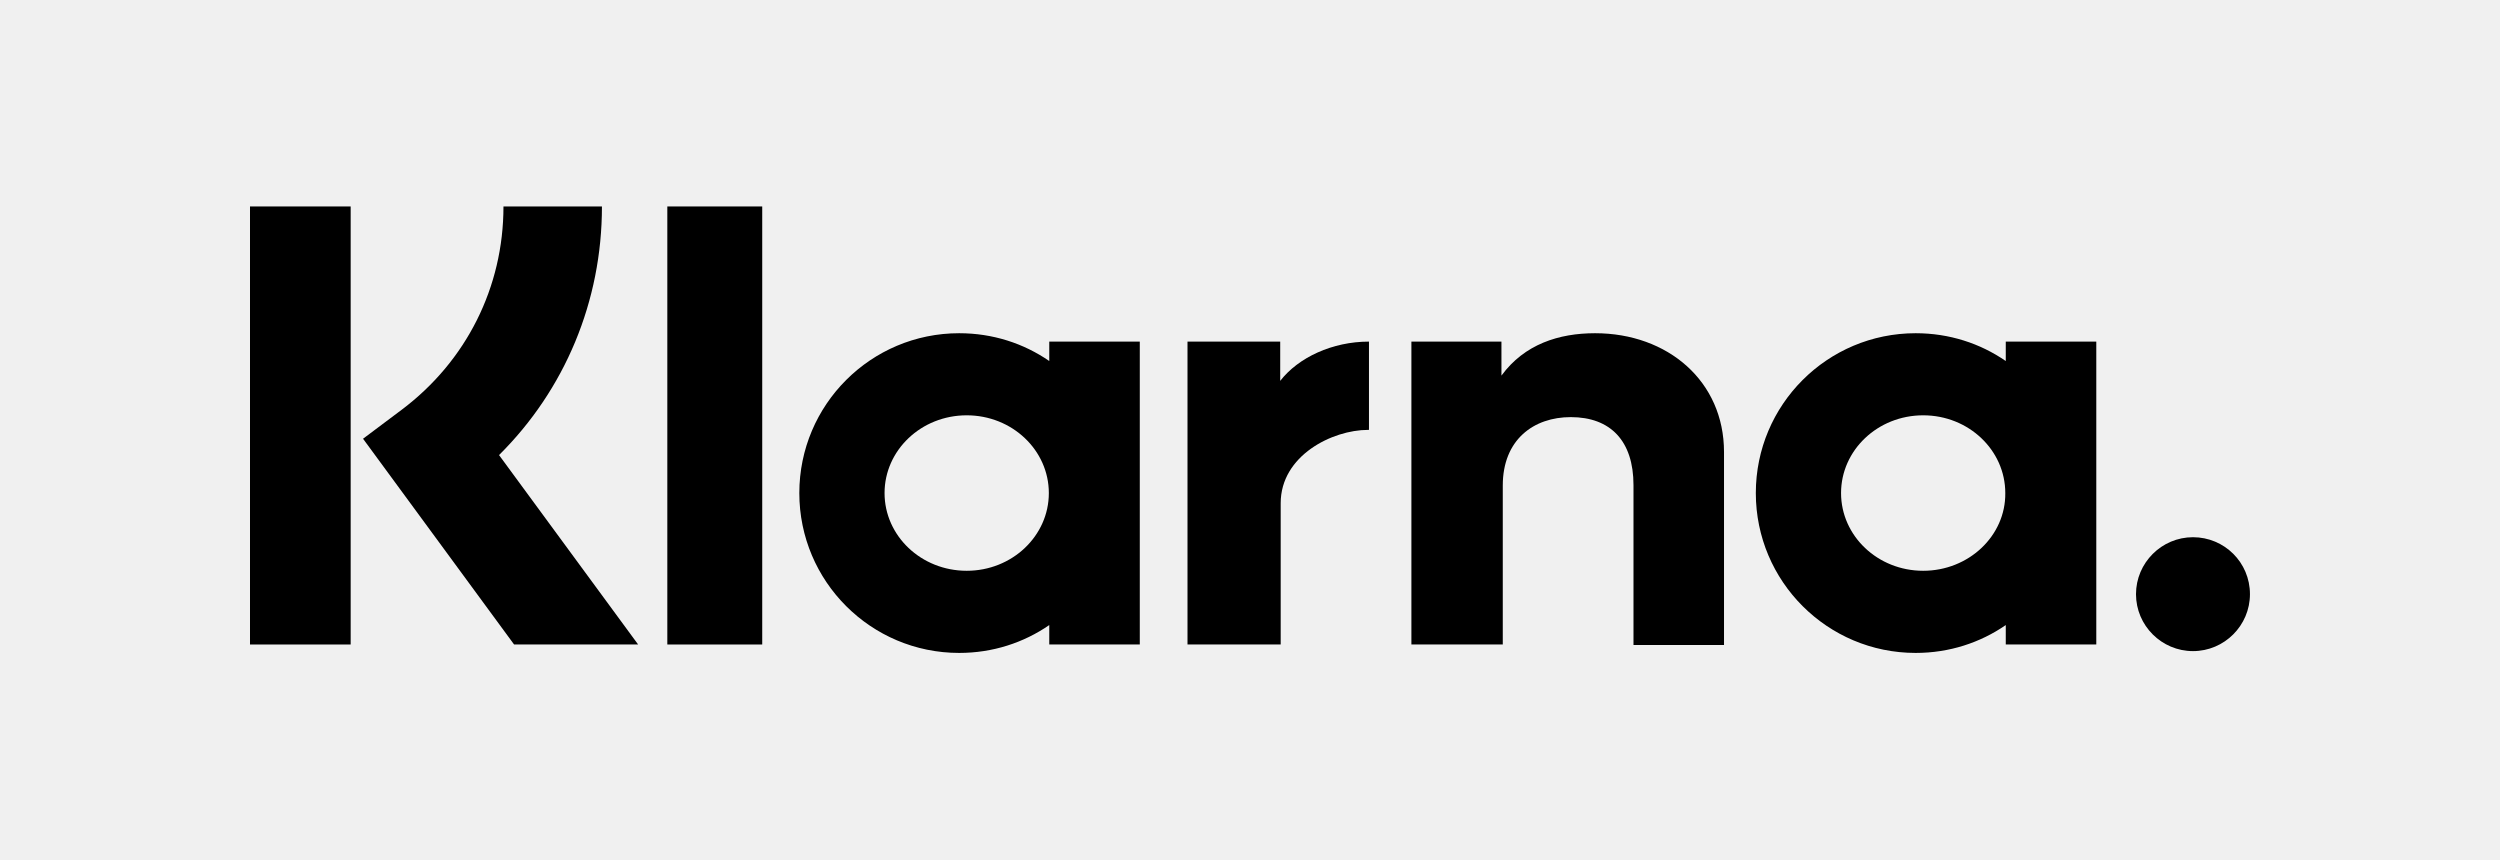
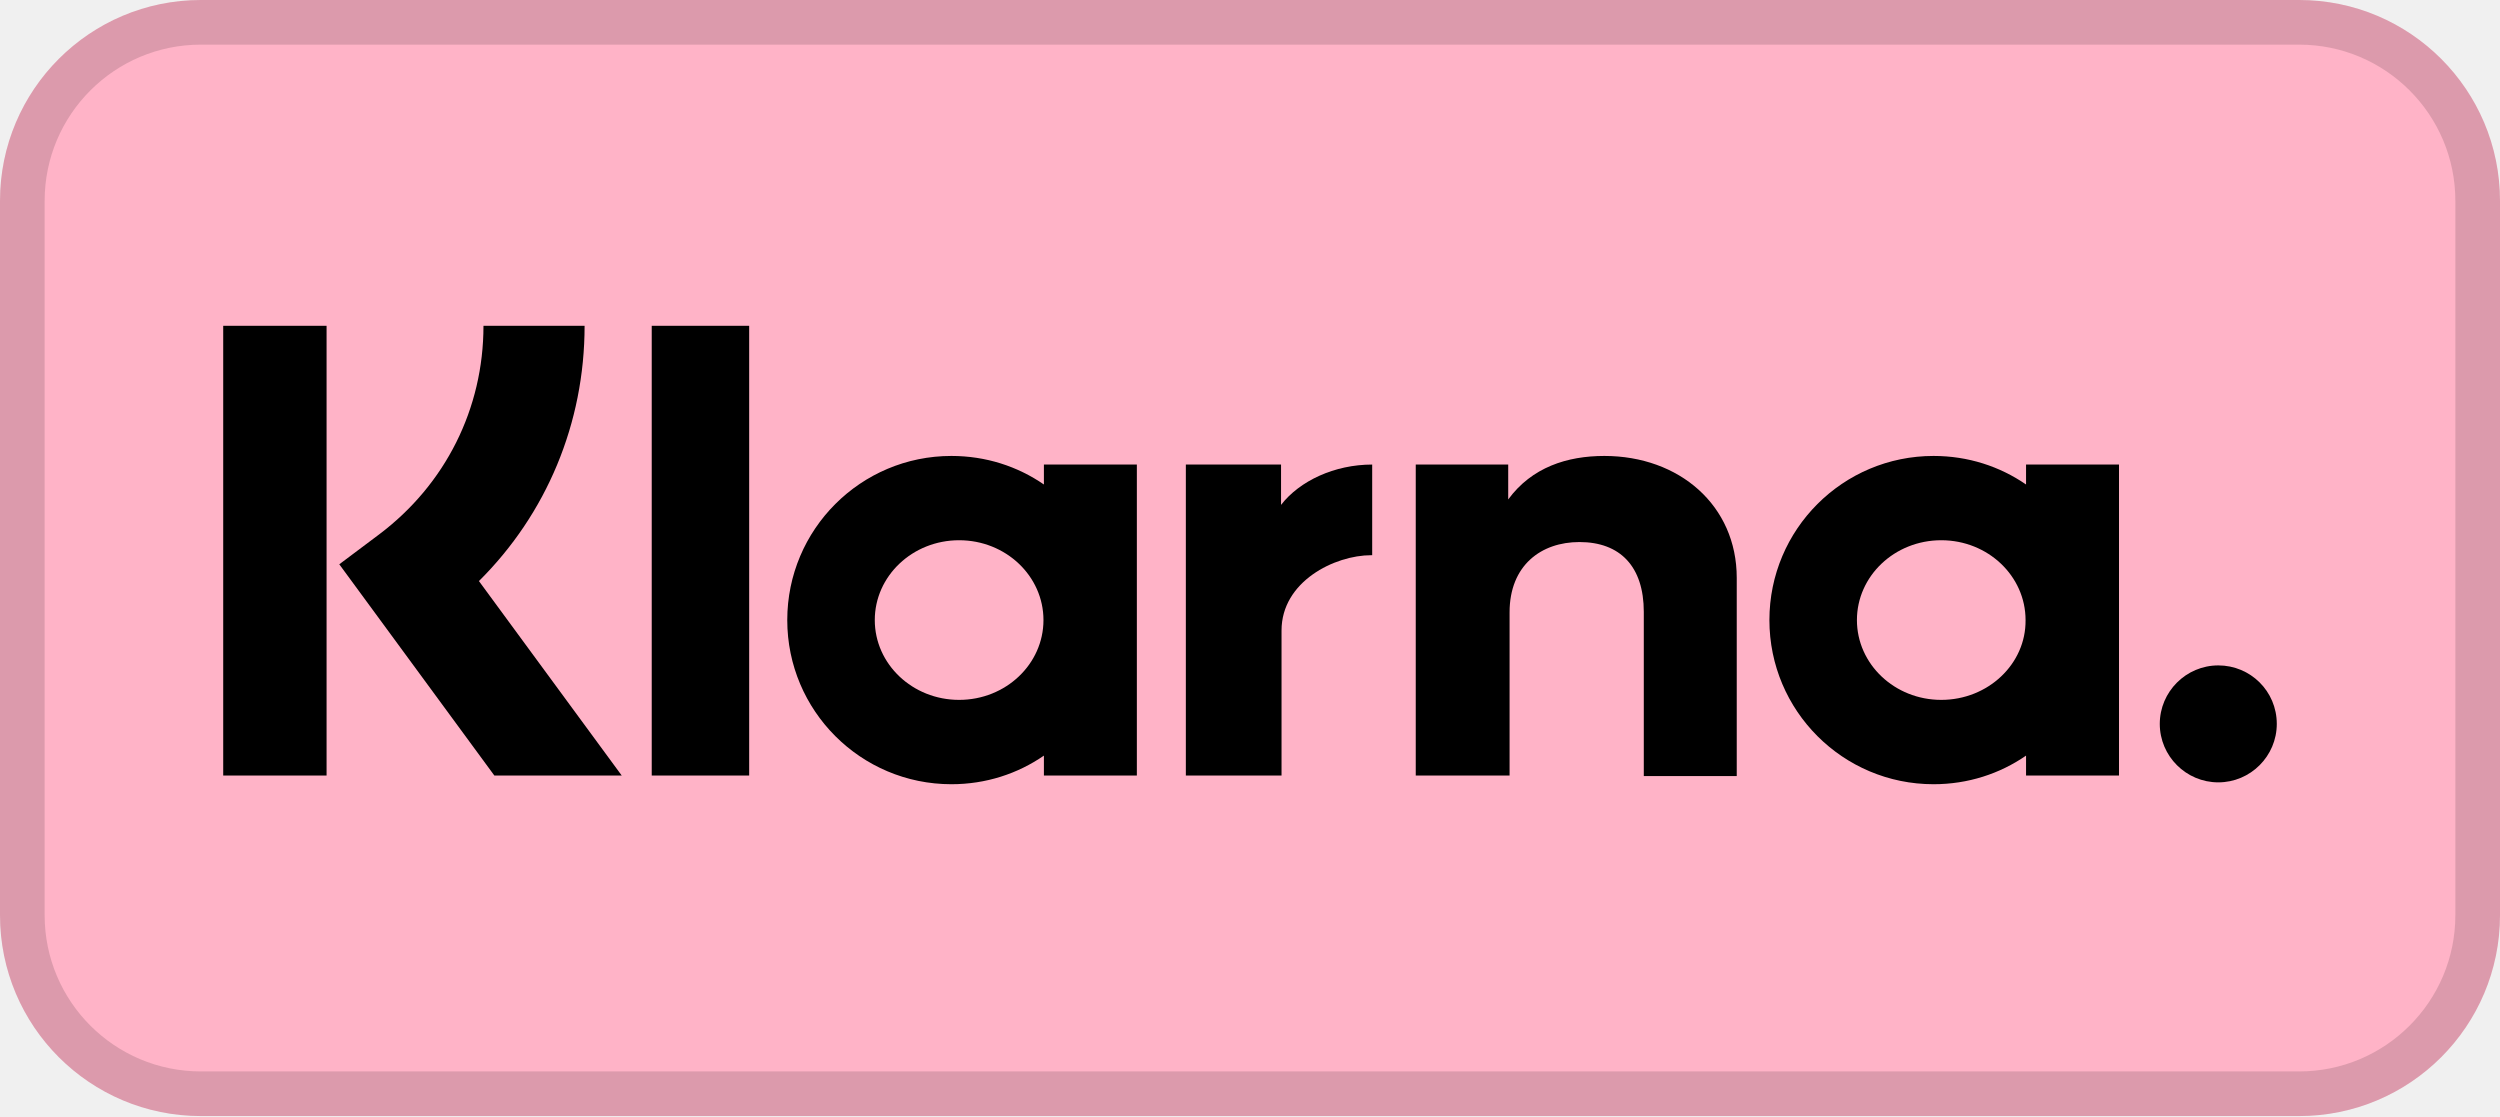
- <svg xmlns="http://www.w3.org/2000/svg" width="320" height="110" viewBox="0 0 70 24" fill="none">
-   <g id="brand-artwork" transform="translate(7 5.7496) scale(1.3333) translate(-487 -67)">
-     <path d="M487 67H489.114V76.199H487V67Z" fill="black" />
-     <path d="M492.323 67H494.391C494.391 68.994 493.612 70.849 492.23 72.221L495.151 76.199H492.546L489.374 71.878L490.19 71.266C491.544 70.246 492.323 68.697 492.323 67Z" fill="black" />
-     <path d="M497.757 67H495.764V76.199H497.757V67Z" fill="black" />
-     <path d="M513.281 70.552C513.764 69.893 514.487 69.662 515.247 69.662C516.777 69.662 517.955 70.672 517.955 72.156V76.209H516.054V72.852C516.054 71.924 515.572 71.424 514.737 71.424C513.958 71.424 513.309 71.896 513.309 72.861V76.199H511.39V69.838H513.281V70.552Z" fill="black" />
-     <path fill-rule="evenodd" clip-rule="evenodd" d="M503.785 69.838V70.246C503.247 69.875 502.598 69.662 501.893 69.662C500.039 69.662 498.536 71.164 498.536 73.019C498.536 74.873 500.039 76.376 501.893 76.376C502.598 76.376 503.247 76.162 503.785 75.791V76.199H505.686V69.838H503.785ZM502.051 74.651C501.096 74.651 500.326 73.918 500.326 73.019C500.326 72.119 501.096 71.386 502.051 71.386C503.006 71.386 503.776 72.119 503.776 73.019C503.776 73.918 503.006 74.651 502.051 74.651Z" fill="black" />
-     <path d="M508.635 69.838V70.663C509.015 70.172 509.73 69.838 510.499 69.838V71.692H510.481C509.73 71.692 508.645 72.23 508.645 73.232V76.199H506.688V69.838H508.635Z" fill="black" />
-     <path fill-rule="evenodd" clip-rule="evenodd" d="M523.872 69.838V70.246C523.334 69.875 522.685 69.662 521.98 69.662C520.125 69.662 518.623 71.164 518.623 73.019C518.623 74.873 520.125 76.376 521.98 76.376C522.685 76.376 523.334 76.162 523.872 75.791V76.199H525.773V69.838H523.872ZM522.138 74.651C521.182 74.651 520.413 73.918 520.413 73.019C520.413 72.119 521.182 71.386 522.138 71.386C523.093 71.386 523.862 72.119 523.862 73.019C523.872 73.918 523.093 74.651 522.138 74.651Z" fill="black" />
-     <path d="M526.607 75.142C526.607 74.484 527.145 73.946 527.804 73.946C528.462 73.946 529 74.475 529 75.142C529 75.801 528.462 76.338 527.804 76.338C527.145 76.338 526.607 75.801 526.607 75.142Z" fill="black" />
+ <svg xmlns="http://www.w3.org/2000/svg" width="56" height="25" viewBox="0 0 56 25" fill="none">
+   <rect width="56" height="25" rx="4.5" fill="#FFB3C7" />
+   <rect x="0.5" y="0.5" width="55" height="24" rx="4" stroke="black" stroke-opacity="0.14" />
+   <g transform="translate(-2.6667 -4.75) scale(1.095238)">
+     <g transform="translate(-400 -312)">
+       <g clip-path="url(#clip0_857_23516)">
+         <path d="M407 323H409.114V332.199H407V323Z" fill="black" />
+         <path d="M412.323 323H414.391C414.391 324.994 413.612 326.849 412.23 328.221L415.151 332.199H412.546L409.374 327.878L410.19 327.266C411.544 326.246 412.323 324.697 412.323 323Z" fill="black" />
+         <path d="M417.757 323H415.764V332.199H417.757V323Z" fill="black" />
+         <path d="M433.281 326.552C433.764 325.893 434.487 325.662 435.247 325.662C436.777 325.662 437.955 326.672 437.955 328.156V332.209H436.054V328.852C436.054 327.924 435.572 327.423 434.737 327.423C433.958 327.423 433.309 327.896 433.309 328.861V332.199H431.39V325.838H433.281V326.552Z" fill="black" />
+         <path fill-rule="evenodd" clip-rule="evenodd" d="M423.785 325.838V326.246C423.247 325.875 422.598 325.662 421.893 325.662C420.039 325.662 418.536 327.164 418.536 329.019C418.536 330.873 420.039 332.376 421.893 332.376C422.598 332.376 423.247 332.162 423.785 331.791V332.199H425.686V325.838H423.785ZM422.051 330.651C421.096 330.651 420.326 329.918 420.326 329.019C420.326 328.119 421.096 327.386 422.051 327.386C423.006 327.386 423.776 328.119 423.776 329.019C423.776 329.918 423.006 330.651 422.051 330.651Z" fill="black" />
+         <path d="M428.635 325.838V326.663C429.015 326.172 429.73 325.838 430.499 325.838V327.692H430.481C429.73 327.692 428.645 328.23 428.645 329.232V332.199H426.688V325.838H428.635Z" fill="black" />
+         <path fill-rule="evenodd" clip-rule="evenodd" d="M443.872 325.838V326.246C443.334 325.875 442.685 325.662 441.98 325.662C440.125 325.662 438.623 327.164 438.623 329.019C438.623 330.873 440.125 332.376 441.98 332.376C442.685 332.376 443.334 332.162 443.872 331.791V332.199H445.773V325.838H443.872ZM442.138 330.651C441.182 330.651 440.413 329.918 440.413 329.019C440.413 328.119 441.182 327.386 442.138 327.386C443.093 327.386 443.862 328.119 443.862 329.019C443.872 329.918 443.093 330.651 442.138 330.651Z" fill="black" />
+         <path d="M446.607 331.142C446.607 330.484 447.145 329.946 447.804 329.946C448.462 329.946 449 330.475 449 331.142C449 331.801 448.462 332.338 447.804 332.338C447.145 332.338 446.607 331.801 446.607 331.142Z" fill="black" />
+       </g>
+     </g>
  </g>
+   <defs>
+     <clipPath id="clip0_857_23516">
+       <rect width="42" height="9.376" fill="white" transform="translate(407 323)" />
+     </clipPath>
+   </defs>
</svg>
